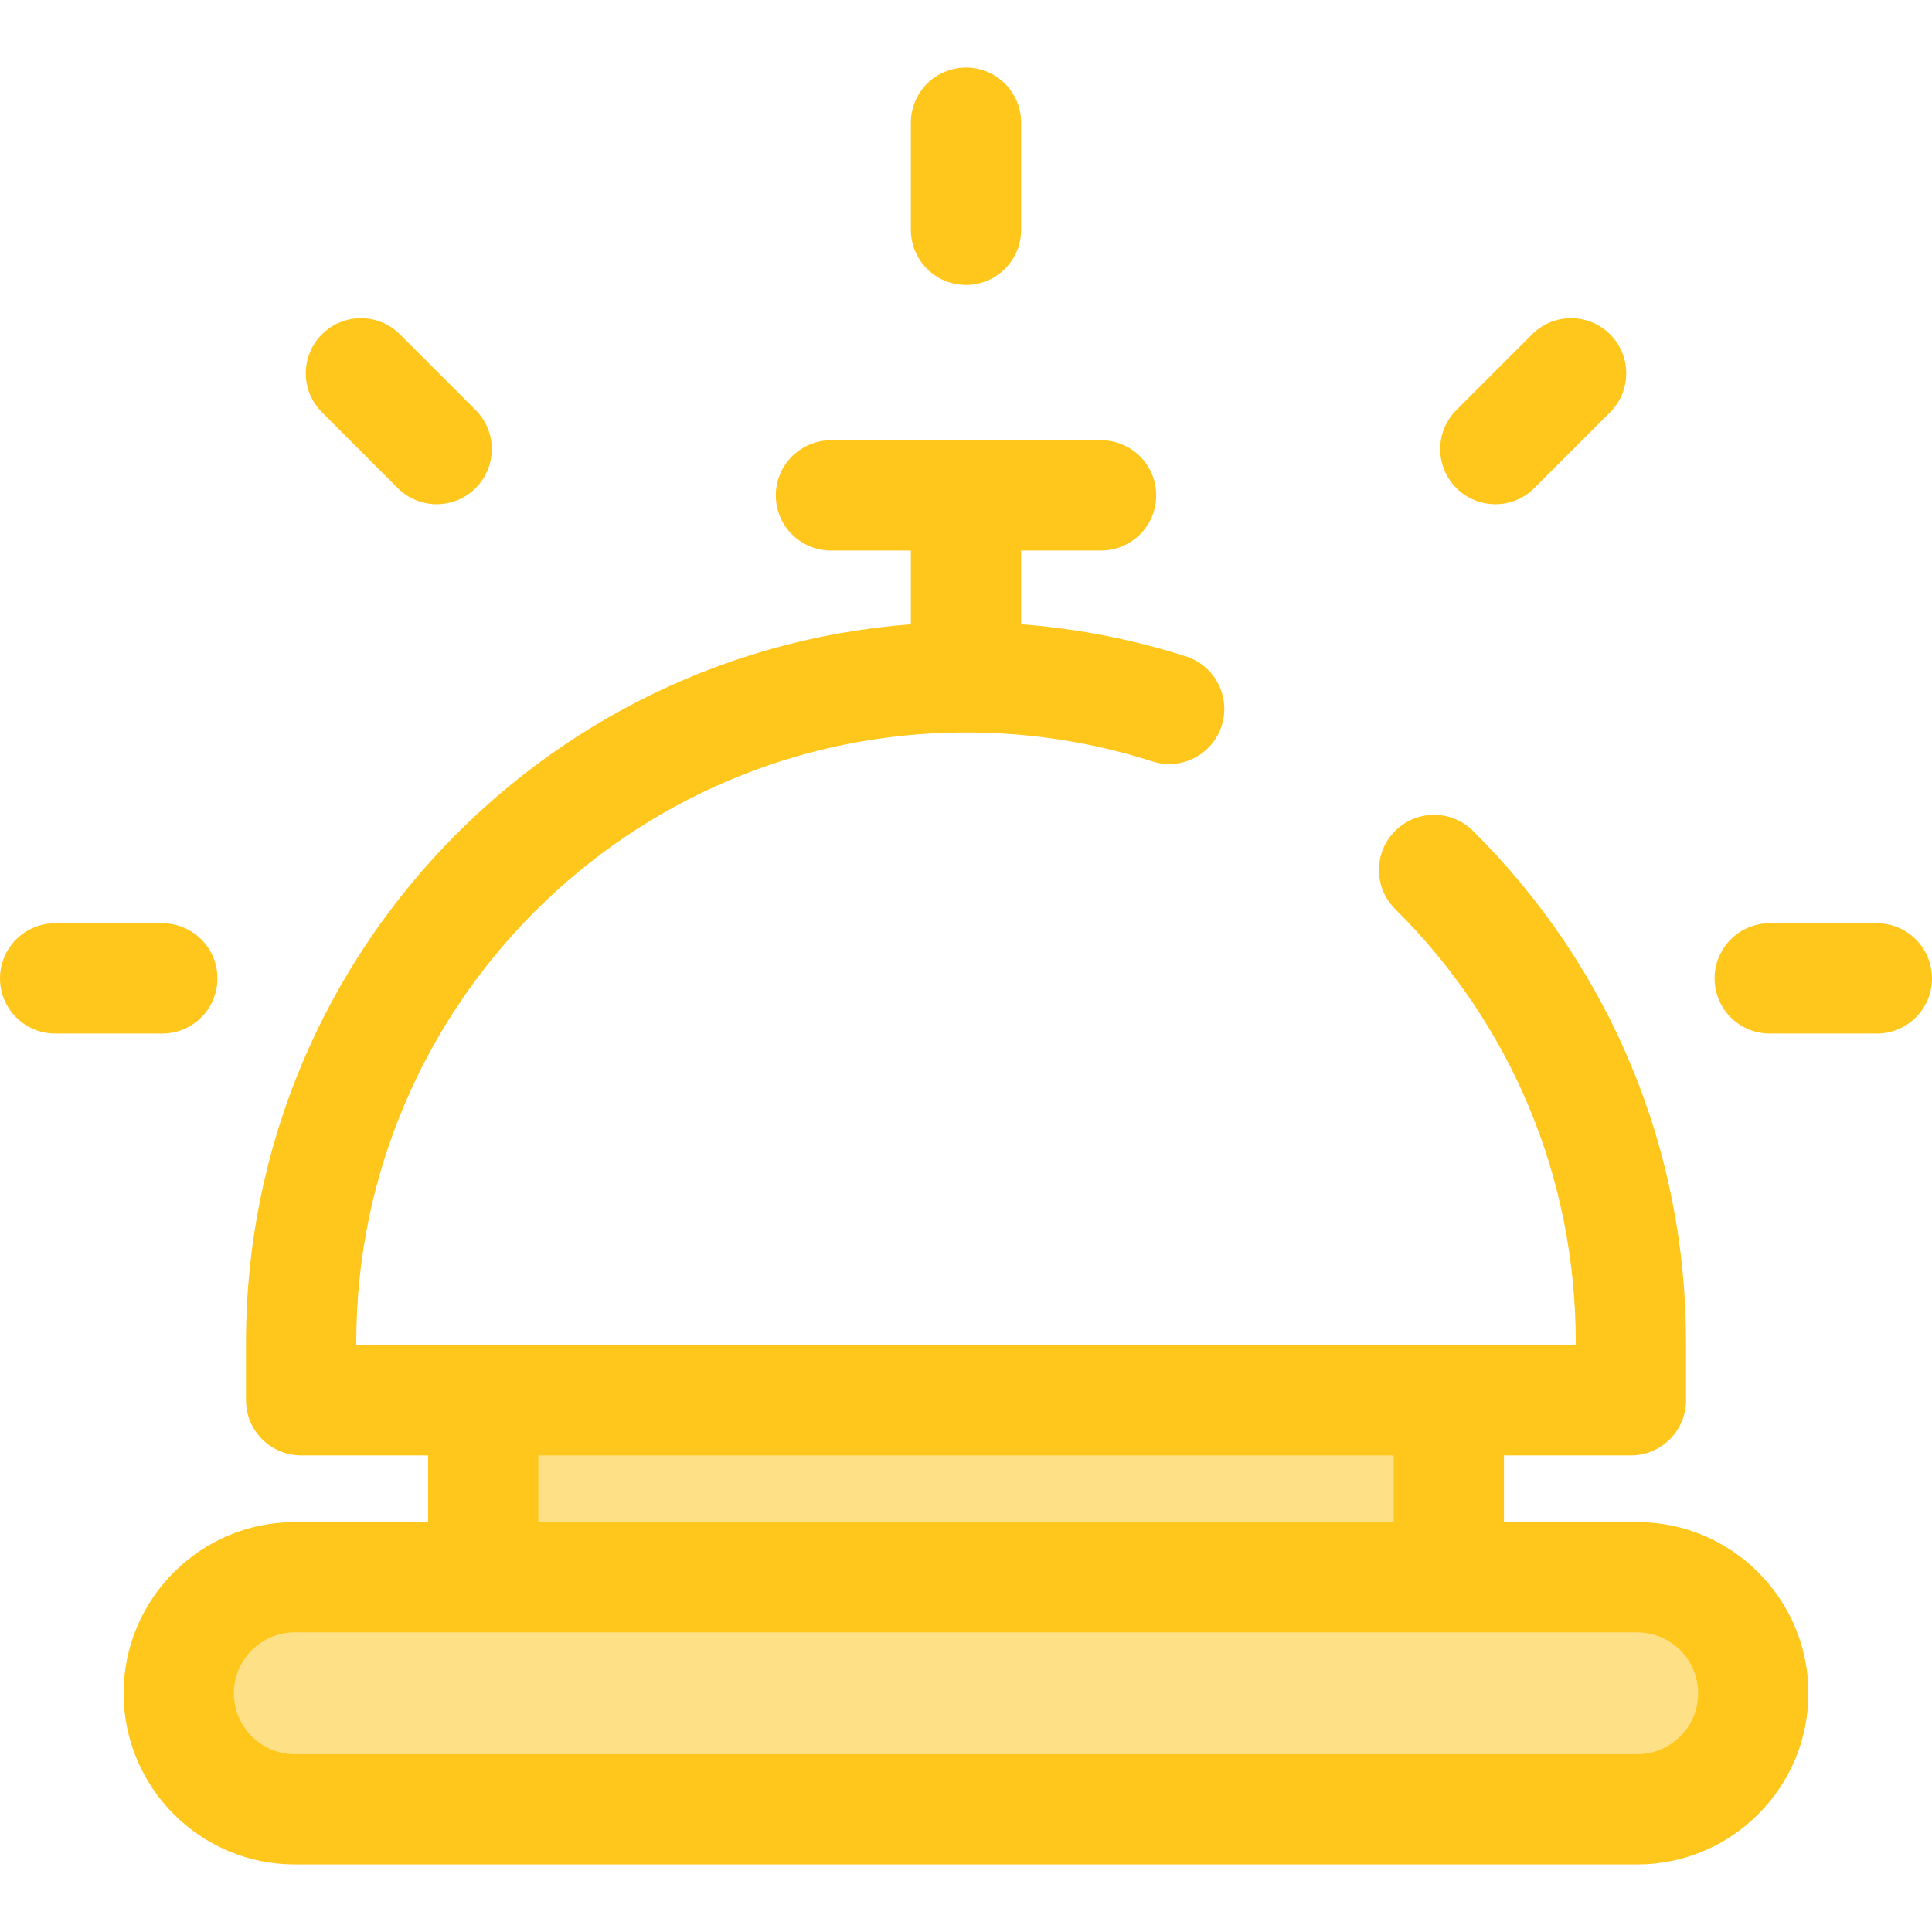
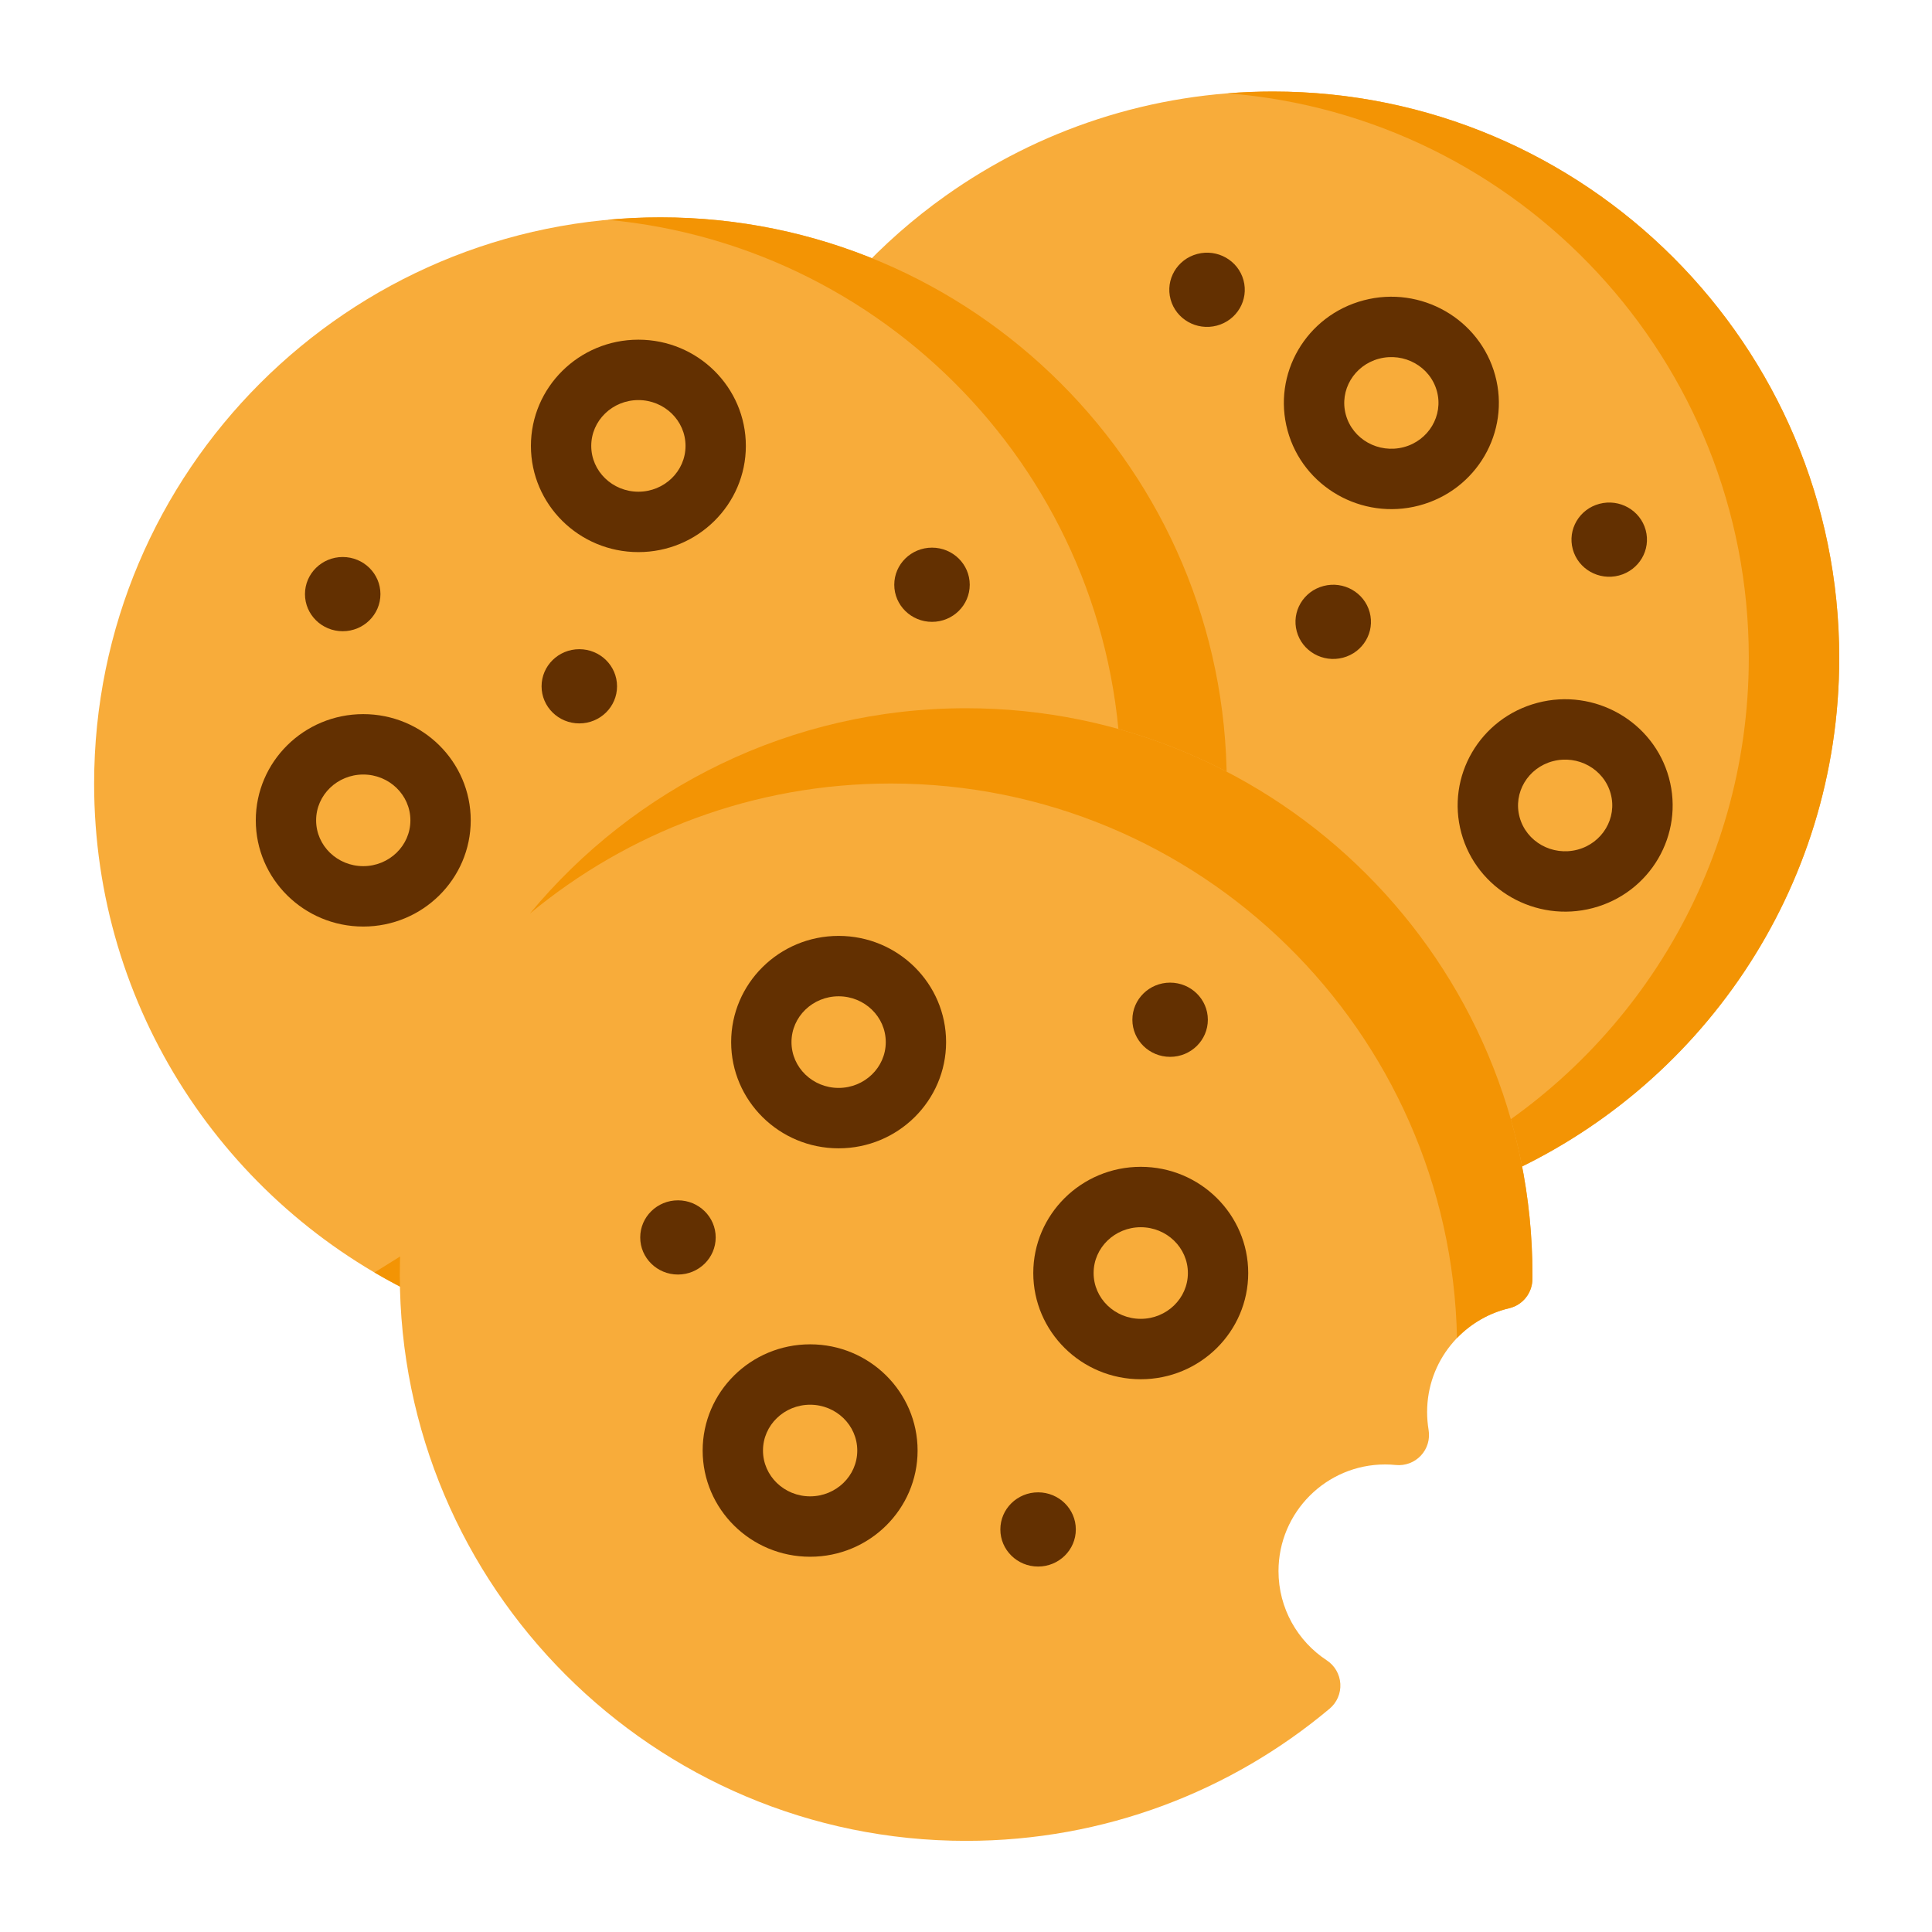
- <svg xmlns="http://www.w3.org/2000/svg" version="1.1" id="Layer_1" viewBox="0 0 512 512" xml:space="preserve">
-   <g>
-     <path style="fill:#FFC61B;" d="M432.199,385.703H79.801c-8.068,0-14.61-6.541-14.61-14.61v-15.396   c0-105.213,85.597-190.81,190.81-190.81c19.899,0,39.513,3.052,58.298,9.073c7.684,2.463,11.916,10.689,9.453,18.372   c-2.462,7.684-10.679,11.919-18.372,9.454c-15.897-5.096-32.511-7.679-49.378-7.679c-89.099,0-161.589,72.489-161.589,161.589   v0.786h323.177v-0.786c0-43.43-16.987-84.187-47.834-114.765c-5.73-5.68-5.771-14.932-0.091-20.662   c5.68-5.732,14.93-5.77,20.662-0.091c36.425,36.106,56.483,84.234,56.483,135.517v15.396   C446.809,379.162,440.268,385.703,432.199,385.703z" />
-     <path style="fill:#FFC61B;" d="M256.001,190.702c-8.068,0-14.61-6.541-14.61-14.61v-41.395c0-8.069,6.542-14.61,14.61-14.61   s14.61,6.541,14.61,14.61v41.395C270.611,184.161,264.069,190.702,256.001,190.702z" />
-     <path style="fill:#FFC61B;" d="M291.796,145.896h-71.59c-8.068,0-14.61-6.541-14.61-14.61s6.542-14.61,14.61-14.61h71.59   c8.068,0,14.61,6.541,14.61,14.61S299.864,145.896,291.796,145.896z" />
-   </g>
-   <rect x="128.044" y="371.1" style="fill:#FEE187;" width="255.913" height="61.509" />
-   <path style="fill:#FFC61B;" d="M383.956,447.208h-255.91c-8.068,0-14.61-6.541-14.61-14.61v-61.505c0-8.069,6.542-14.61,14.61-14.61  h255.91c8.068,0,14.61,6.541,14.61,14.61v61.505C398.566,440.667,392.024,447.208,383.956,447.208z M142.656,417.987h226.69v-32.284  h-226.69V417.987z" />
-   <path style="fill:#FEE187;" d="M433.88,479.491H78.12c-16.984,0-30.753-13.769-30.753-30.753l0,0  c0-16.984,13.769-30.753,30.753-30.753H433.88c16.984,0,30.753,13.769,30.753,30.753l0,0  C464.634,465.722,450.865,479.491,433.88,479.491z" />
-   <g>
-     <path style="fill:#FFC61B;" d="M433.882,494.101H78.12c-25.013,0-45.362-20.349-45.362-45.362   c0-25.013,20.349-45.363,45.362-45.363h355.762c25.013,0,45.362,20.351,45.362,45.363   C479.244,473.752,458.895,494.101,433.882,494.101z M78.12,432.596c-8.901,0-16.141,7.242-16.141,16.143   s7.241,16.141,16.141,16.141h355.762c8.901,0,16.141-7.241,16.141-16.141s-7.241-16.143-16.141-16.143H78.12z" />
-     <path style="fill:#FFC61B;" d="M256.001,75.517c-8.068,0-14.61-6.541-14.61-14.61V32.509c0-8.069,6.542-14.61,14.61-14.61   s14.61,6.541,14.61,14.61v28.398C270.611,68.976,264.069,75.517,256.001,75.517z" />
-     <path style="fill:#FFC61B;" d="M497.39,273.898H468.99c-8.068,0-14.61-6.541-14.61-14.61c0-8.069,6.542-14.61,14.61-14.61h28.399   c8.068,0,14.61,6.541,14.61,14.61C512,267.357,505.459,273.898,497.39,273.898z" />
-     <path style="fill:#FFC61B;" d="M43.01,273.898H14.61c-8.068,0-14.61-6.541-14.61-14.61c0-8.069,6.542-14.61,14.61-14.61H43.01   c8.068,0,14.61,6.541,14.61,14.61C57.62,267.357,51.077,273.898,43.01,273.898z" />
-     <path style="fill:#FFC61B;" d="M396.275,133.622c-3.74,0-7.478-1.426-10.331-4.279c-5.705-5.705-5.705-14.957,0-20.662l20.08-20.08   c5.71-5.704,14.958-5.705,20.663,0c5.705,5.705,5.705,14.957,0,20.662l-20.08,20.08   C403.754,132.195,400.014,133.622,396.275,133.622z" />
-     <path style="fill:#FFC61B;" d="M115.725,133.622c-3.74,0-7.478-1.426-10.331-4.279l-20.08-20.08   c-5.705-5.705-5.705-14.957,0-20.662c5.707-5.705,14.955-5.707,20.663,0l20.08,20.08c5.705,5.705,5.705,14.957,0,20.662   C123.202,132.195,119.465,133.622,115.725,133.622z" />
+ <svg xmlns="http://www.w3.org/2000/svg" fill="#000000" width="800px" height="800px" viewBox="0 0 64 64" style="fill-rule:evenodd;clip-rule:evenodd;stroke-linejoin:round;stroke-miterlimit:2;" version="1.1" xml:space="preserve">
+   <g transform="matrix(1,0,0,1,0,-96)">
+     <g id="Icon">
+       <path d="M28.379,105.075C28.058,105.423 28.025,105.948 28.299,106.333L48.442,134.658C48.717,135.043 49.224,135.184 49.657,134.995C56.288,132.101 60.927,125.484 60.927,117.792C60.927,107.438 52.521,99.032 42.167,99.032C38.128,99.032 34.386,100.311 31.323,102.486C30.253,103.245 29.267,104.114 28.379,105.075Z" style="fill:rgb(248,172,58);" />
+       <path d="M40.668,99.091C50.324,99.856 57.931,107.943 57.931,117.792C57.931,124.891 53.98,131.074 48.159,134.26L48.442,134.658C48.717,135.043 49.224,135.184 49.657,134.995C56.288,132.101 60.927,125.484 60.927,117.792C60.927,107.438 52.521,99.032 42.167,99.032C41.662,99.032 41.162,99.052 40.668,99.091Z" style="fill:rgb(243,148,4);" />
+       <path d="M13.824,138.906C14.132,139.052 14.494,139.032 14.783,138.852L40.165,123.055C40.454,122.875 40.632,122.56 40.637,122.219C40.638,122.133 40.638,122.047 40.638,121.96C40.638,111.606 32.232,103.2 21.878,103.2C11.524,103.2 3.118,111.606 3.118,121.96C3.118,129.432 7.496,135.89 13.824,138.906Z" style="fill:rgb(248,172,58);" />
+       <path d="M20.127,103.281C29.66,104.165 37.135,112.196 37.135,121.96C37.135,122.047 37.135,122.133 37.133,122.219C37.129,122.56 36.951,122.875 36.662,123.055L12.404,138.152C12.865,138.423 13.339,138.674 13.824,138.906C14.132,139.052 14.494,139.032 14.783,138.852L40.165,123.055C40.454,122.875 40.632,122.56 40.637,122.219C40.638,122.133 40.638,122.047 40.638,121.96C40.638,111.606 32.232,103.2 21.878,103.2C21.288,103.2 20.704,103.227 20.127,103.281Z" style="fill:rgb(243,148,4);" />
+       <path d="M44.044,152.603C44.287,152.4 44.419,152.094 44.4,151.778C44.382,151.463 44.215,151.174 43.951,151.001C42.988,150.369 42.352,149.281 42.352,148.045C42.352,146.095 43.935,144.512 45.884,144.512C46.004,144.512 46.122,144.518 46.239,144.53C46.549,144.561 46.856,144.445 47.069,144.218C47.282,143.99 47.376,143.676 47.324,143.368C47.292,143.176 47.275,142.977 47.275,142.775C47.275,141.106 48.435,139.705 49.993,139.337C50.441,139.232 50.759,138.833 50.763,138.373C50.764,138.322 50.764,138.272 50.764,138.221C50.764,127.867 42.358,119.461 32.004,119.461C21.65,119.461 13.244,127.867 13.244,138.221C13.244,148.575 21.65,156.981 32.004,156.981C36.586,156.981 40.786,155.335 44.044,152.603Z" style="fill:rgb(248,172,58);" />
+       <path d="M17.552,126.264C20.8,123.573 24.967,121.955 29.509,121.955C39.733,121.955 48.057,130.151 48.265,140.323C48.727,139.844 49.323,139.495 49.993,139.337C50.441,139.232 50.759,138.833 50.763,138.373C50.764,138.322 50.764,138.272 50.764,138.221C50.764,127.867 42.358,119.461 32.004,119.461C26.192,119.461 20.994,122.109 17.552,126.264Z" style="fill:rgb(243,148,4);" />
+       <g transform="matrix(1.81357,0,0,1.67866,-23.1963,-61.585)">
+         <path d="M27.588,120.404C26.502,120.404 25.625,121.346 25.625,122.5C25.625,123.654 26.502,124.596 27.588,124.596C28.674,124.596 29.551,123.654 29.551,122.5C29.551,121.346 28.674,120.404 27.588,120.404ZM27.588,121.596C28.06,121.596 28.449,121.998 28.449,122.5C28.449,123.002 28.06,123.404 27.588,123.404C27.116,123.404 26.727,123.002 26.727,122.5C26.727,121.998 27.116,121.596 27.588,121.596Z" style="fill:rgb(99,48,1);" />
+       </g>
+       <g transform="matrix(1.81357,0,0,1.67866,-28.8854,-94.8651)">
+         <path d="M27.588,120.404C26.502,120.404 25.625,121.346 25.625,122.5C25.625,123.654 26.502,124.596 27.588,124.596C28.674,124.596 29.551,123.654 29.551,122.5C29.551,121.346 28.674,120.404 27.588,120.404ZM27.588,121.596C28.06,121.596 28.449,121.998 28.449,122.5C28.449,123.002 28.06,123.404 27.588,123.404C27.116,123.404 26.727,123.002 26.727,122.5C26.727,121.998 27.116,121.596 27.588,121.596Z" style="fill:rgb(99,48,1);" />
+       </g>
+       <g transform="matrix(1.81357,0,0,1.67866,-22.2523,-75.1146)">
+         <path d="M27.588,120.404C26.502,120.404 25.625,121.346 25.625,122.5C25.625,123.654 26.502,124.596 27.588,124.596C28.674,124.596 29.551,123.654 29.551,122.5C29.551,121.346 28.674,120.404 27.588,120.404ZM27.588,121.596C28.06,121.596 28.449,121.998 28.449,122.5C28.449,123.002 28.06,123.404 27.588,123.404C27.116,123.404 26.727,123.002 26.727,122.5C26.727,121.998 27.116,121.596 27.588,121.596Z" style="fill:rgb(99,48,1);" />
+       </g>
+       <g transform="matrix(1.81357,0,0,1.67866,-12.244,-67.465)">
+         <path d="M27.588,120.404C26.502,120.404 25.625,121.346 25.625,122.5C25.625,123.654 26.502,124.596 27.588,124.596C28.674,124.596 29.551,123.654 29.551,122.5C29.551,121.346 28.674,120.404 27.588,120.404ZM27.588,121.596C28.06,121.596 28.449,121.998 28.449,122.5C28.449,123.002 28.06,123.404 27.588,123.404C27.116,123.404 26.727,123.002 26.727,122.5C26.727,121.998 27.116,121.596 27.588,121.596Z" style="fill:rgb(99,48,1);" />
+       </g>
+       <g transform="matrix(1.81357,0,0,1.67866,-37.9994,-82.461)">
+         <path d="M27.588,120.404C26.502,120.404 25.625,121.346 25.625,122.5C25.625,123.654 26.502,124.596 27.588,124.596C28.674,124.596 29.551,123.654 29.551,122.5C29.551,121.346 28.674,120.404 27.588,120.404ZM27.588,121.596C28.06,121.596 28.449,121.998 28.449,122.5C28.449,123.002 28.06,123.404 27.588,123.404C27.116,123.404 26.727,123.002 26.727,122.5C26.727,121.998 27.116,121.596 27.588,121.596Z" style="fill:rgb(99,48,1);" />
+       </g>
+       <g transform="matrix(1.25,0,0,1.22913,-33.335,-33.0438)">
+         <circle cx="35.75" cy="121" r="1" style="fill:rgb(99,48,1);" />
+       </g>
+       <g transform="matrix(1.25,0,0,1.22913,-13.8137,-33.3541)">
+         <circle cx="35.75" cy="121" r="1" style="fill:rgb(99,48,1);" />
+       </g>
+       <g transform="matrix(1.25,0,0,1.22913,-25.4972,-29.9901)">
+         <circle cx="35.75" cy="121" r="1" style="fill:rgb(99,48,1);" />
+       </g>
+       <g transform="matrix(1.25,0,0,1.22913,-22.2293,-11.7332)">
+         <circle cx="35.75" cy="121" r="1" style="fill:rgb(99,48,1);" />
+       </g>
+       <g transform="matrix(1.25,0,0,1.22913,-10.2996,-2.05985)">
+         <circle cx="35.75" cy="121" r="1" style="fill:rgb(99,48,1);" />
+       </g>
+       <g transform="matrix(-1.75178,0.461551,-0.441846,-1.62146,148.545,295.243)">
+         <path d="M27.593,120.405C26.504,120.405 25.624,121.348 25.624,122.505C25.624,123.656 26.5,124.595 27.583,124.595C28.672,124.595 29.552,123.652 29.552,122.495C29.552,121.344 28.676,120.405 27.593,120.405ZM27.583,121.595C28.058,121.595 28.448,122 28.448,122.505C28.448,123.004 28.063,123.405 27.593,123.405C27.118,123.405 26.728,123 26.728,122.495C26.728,121.996 27.114,121.595 27.583,121.595Z" style="fill:rgb(99,48,1);" />
+       </g>
+       <g transform="matrix(-1.75178,0.461551,-0.441846,-1.62146,154.302,308.577)">
+         <path d="M27.593,120.405C26.504,120.405 25.624,121.348 25.624,122.505C25.624,123.656 26.5,124.595 27.583,124.595C28.672,124.595 29.552,123.652 29.552,122.495C29.552,121.344 28.676,120.405 27.593,120.405ZM27.583,121.595C28.058,121.595 28.448,122 28.448,122.505C28.448,123.004 28.063,123.405 27.593,123.405C27.118,123.405 26.728,123 26.728,122.495C26.728,121.996 27.114,121.595 27.583,121.595Z" style="fill:rgb(99,48,1);" />
+       </g>
+       <g transform="matrix(1.25,0,0,1.22913,-5.92615,-18.9445)">
+         <circle cx="35.75" cy="121" r="1" style="fill:rgb(99,48,1);" />
+       </g>
+       <g transform="matrix(-1.20741,0.318123,-0.323524,-1.18725,126.476,248.884)">
+         <circle cx="35.75" cy="121" r="1" style="fill:rgb(99,48,1);" />
+       </g>
+       <g transform="matrix(-1.20741,0.318123,-0.323524,-1.18725,135.619,246.161)">
+         <circle cx="35.75" cy="121" r="1" style="fill:rgb(99,48,1);" />
+       </g>
+       <g transform="matrix(-1.20741,0.318123,-0.323524,-1.18725,122.296,237.884)">
+         <circle cx="35.75" cy="121" r="1" style="fill:rgb(99,48,1);" />
+       </g>
+     </g>
  </g>
</svg>
